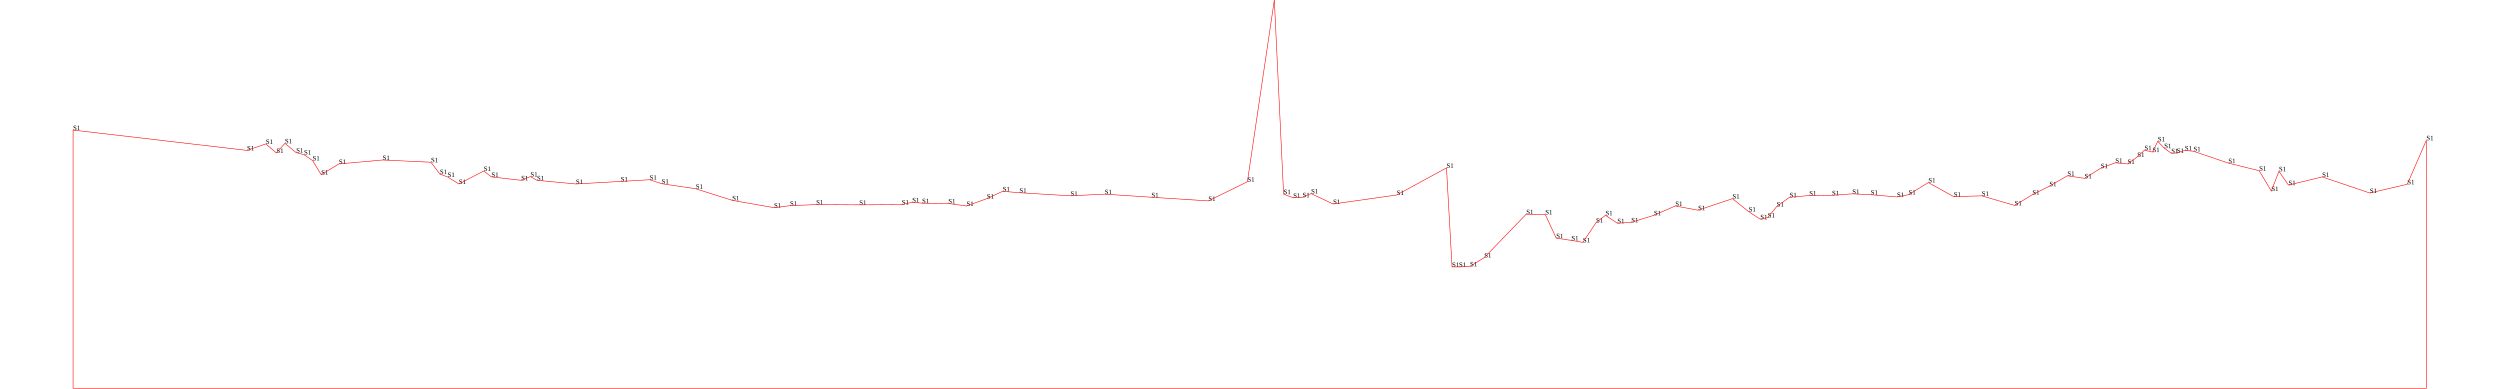
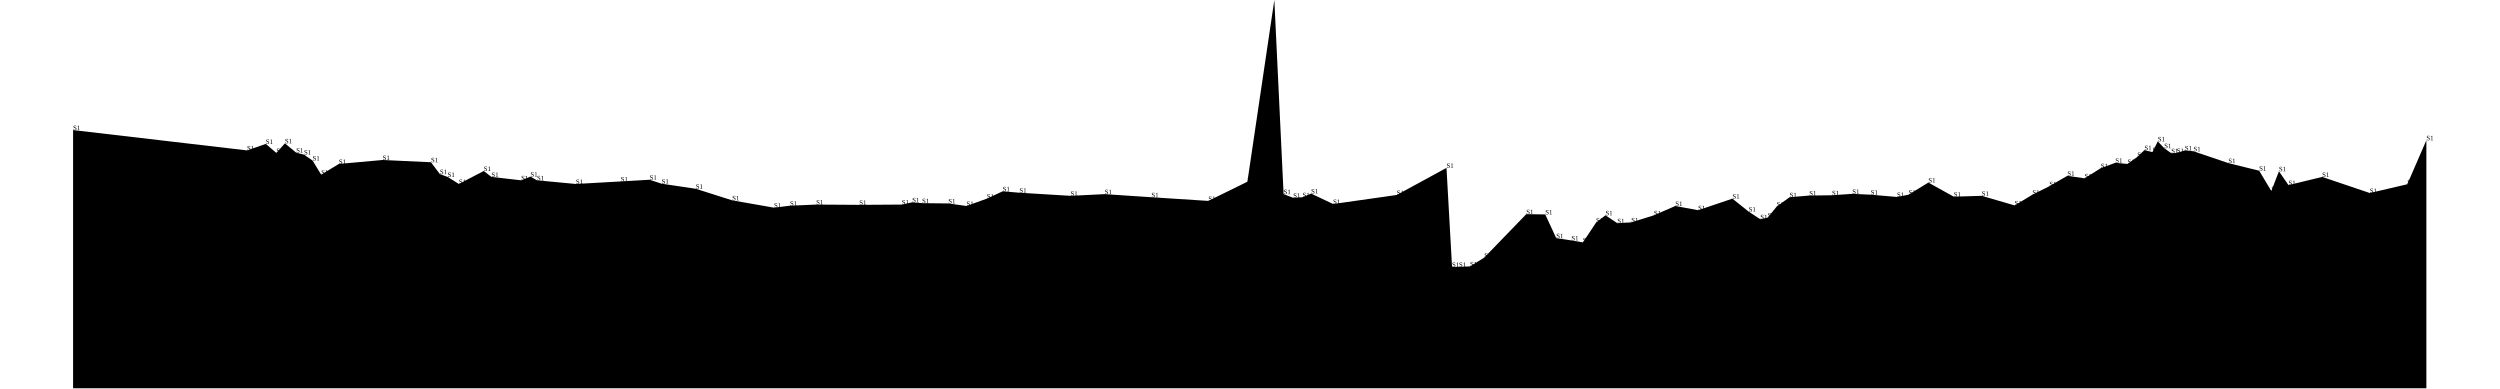
<svg xmlns="http://www.w3.org/2000/svg" version="2.0" viewBox="0 0 4430 688" preserveAspectRatio="xMidYMid meet">
-   <text x="129.5" y="230.5" fontFamily="Verdana" fontSize="1" style="none">S1</text>
-   <text x="437.73" y="266.5" fontFamily="Verdana" fontSize="1" style="none">S1</text>
-   <text x="471.01" y="255" fontFamily="Verdana" fontSize="1" style="none">S1</text>
-   <text x="489.73" y="271.0" fontFamily="Verdana" fontSize="1" style="none">S1</text>
-   <text x="504.84" y="254.0" fontFamily="Verdana" fontSize="1" style="none">S1</text>
-   <text x="524.86" y="270.5" fontFamily="Verdana" fontSize="1" style="none">S1</text>
-   <text x="538.67" y="274.0" fontFamily="Verdana" fontSize="1" style="none">S1</text>
-   <text x="553.81" y="284.5" fontFamily="Verdana" fontSize="1" style="none">S1</text>
-   <text x="569.15" y="309.5" fontFamily="Verdana" fontSize="1" style="none">S1</text>
-   <text x="600.47" y="290.5" fontFamily="Verdana" fontSize="1" style="none">S1</text>
-   <text x="678.02" y="283.5" fontFamily="Verdana" fontSize="1" style="none">S1</text>
-   <text x="763.67" y="287.5" fontFamily="Verdana" fontSize="1" style="none">S1</text>
-   <text x="779.49" y="308.5" fontFamily="Verdana" fontSize="1" style="none">S1</text>
-   <text x="793.16" y="313.5" fontFamily="Verdana" fontSize="1" style="none">S1</text>
-   <text x="813.12" y="326.0" fontFamily="Verdana" fontSize="1" style="none">S1</text>
-   <text x="857.21" y="303.0" fontFamily="Verdana" fontSize="1" style="none">S1</text>
-   <text x="870.82" y="313.5" fontFamily="Verdana" fontSize="1" style="none">S1</text>
-   <text x="923.49" y="319.5" fontFamily="Verdana" fontSize="1" style="none">S1</text>
-   <text x="939.91" y="313.0" fontFamily="Verdana" fontSize="1" style="none">S1</text>
-   <text x="951.53" y="319.5" fontFamily="Verdana" fontSize="1" style="none">S1</text>
-   <text x="1020.48" y="326.0" fontFamily="Verdana" fontSize="1" style="none">S1</text>
-   <text x="1099.81" y="321.5" fontFamily="Verdana" fontSize="1" style="none">S1</text>
-   <text x="1151.08" y="318.5" fontFamily="Verdana" fontSize="1" style="none">S1</text>
-   <text x="1172.37" y="325.5" fontFamily="Verdana" fontSize="1" style="none">S1</text>
-   <text x="1232.88" y="334.5" fontFamily="Verdana" fontSize="1" style="none">S1</text>
-   <text x="1297.43" y="355.0" fontFamily="Verdana" fontSize="1" style="none">S1</text>
-   <text x="1371.55" y="368.0" fontFamily="Verdana" fontSize="1" style="none">S1</text>
-   <text x="1399.83" y="364.5" fontFamily="Verdana" fontSize="1" style="none">S1</text>
-   <text x="1446.21" y="362.5" fontFamily="Verdana" fontSize="1" style="none">S1</text>
-   <text x="1522.64" y="363.0" fontFamily="Verdana" fontSize="1" style="none">S1</text>
-   <text x="1597.95" y="362.5" fontFamily="Verdana" fontSize="1" style="none">S1</text>
-   <text x="1616.41" y="358.5" fontFamily="Verdana" fontSize="1" style="none">S1</text>
-   <text x="1633.9" y="360.0" fontFamily="Verdana" fontSize="1" style="none">S1</text>
-   <text x="1680.37" y="360.5" fontFamily="Verdana" fontSize="1" style="none">S1</text>
-   <text x="1712.59" y="365.0" fontFamily="Verdana" fontSize="1" style="none">S1</text>
-   <text x="1748.71" y="352.0" fontFamily="Verdana" fontSize="1" style="none">S1</text>
-   <text x="1776.74" y="339" fontFamily="Verdana" fontSize="1" style="none">S1</text>
-   <text x="1806.4" y="341.5" fontFamily="Verdana" fontSize="1" style="none">S1</text>
-   <text x="1896.91" y="347.0" fontFamily="Verdana" fontSize="1" style="none">S1</text>
-   <text x="1957.55" y="344.0" fontFamily="Verdana" fontSize="1" style="none">S1</text>
-   <text x="2040.31" y="349.5" fontFamily="Verdana" fontSize="1" style="none">S1</text>
-   <text x="2141.21" y="356.0" fontFamily="Verdana" fontSize="1" style="none">S1</text>
-   <text x="2210.38" y="322.0" fontFamily="Verdana" fontSize="1" style="none">S1</text>
-   <text x="2258.12" y="0.0" fontFamily="Verdana" fontSize="1" style="none">S1</text>
-   <text x="2274.54" y="344.0" fontFamily="Verdana" fontSize="1" style="none">S1</text>
-   <text x="2291.56" y="350.5" fontFamily="Verdana" fontSize="1" style="none">S1</text>
-   <text x="2308.07" y="349.5" fontFamily="Verdana" fontSize="1" style="none">S1</text>
-   <text x="2323.26" y="343.0" fontFamily="Verdana" fontSize="1" style="none">S1</text>
-   <text x="2362.27" y="361.5" fontFamily="Verdana" fontSize="1" style="none">S1</text>
-   <text x="2475" y="345.5" fontFamily="Verdana" fontSize="1" style="none">S1</text>
-   <text x="2563.17" y="297.5" fontFamily="Verdana" fontSize="1" style="none">S1</text>
-   <text x="2573.04" y="473" fontFamily="Verdana" fontSize="1" style="none">S1</text>
-   <text x="2585.32" y="473" fontFamily="Verdana" fontSize="1" style="none">S1</text>
-   <text x="2604.91" y="472.0" fontFamily="Verdana" fontSize="1" style="none">S1</text>
-   <text x="2630.06" y="456.5" fontFamily="Verdana" fontSize="1" style="none">S1</text>
-   <text x="2704.53" y="379.5" fontFamily="Verdana" fontSize="1" style="none">S1</text>
-   <text x="2738.18" y="380.0" fontFamily="Verdana" fontSize="1" style="none">S1</text>
-   <text x="2757.64" y="422.0" fontFamily="Verdana" fontSize="1" style="none">S1</text>
-   <text x="2784.4" y="426.0" fontFamily="Verdana" fontSize="1" style="none">S1</text>
-   <text x="2804.91" y="429.5" fontFamily="Verdana" fontSize="1" style="none">S1</text>
-   <text x="2828.18" y="394.5" fontFamily="Verdana" fontSize="1" style="none">S1</text>
-   <text x="2844.83" y="381.5" fontFamily="Verdana" fontSize="1" style="none">S1</text>
-   <text x="2865.87" y="395.5" fontFamily="Verdana" fontSize="1" style="none">S1</text>
-   <text x="2890.55" y="394.0" fontFamily="Verdana" fontSize="1" style="none">S1</text>
-   <text x="2930.8" y="381.5" fontFamily="Verdana" fontSize="1" style="none">S1</text>
-   <text x="2968.63" y="365.0" fontFamily="Verdana" fontSize="1" style="none">S1</text>
-   <text x="3009.09" y="372.5" fontFamily="Verdana" fontSize="1" style="none">S1</text>
-   <text x="3069.88" y="352.0" fontFamily="Verdana" fontSize="1" style="none">S1</text>
-   <text x="3098.63" y="375.0" fontFamily="Verdana" fontSize="1" style="none">S1</text>
-   <text x="3119.23" y="388.5" fontFamily="Verdana" fontSize="1" style="none">S1</text>
-   <text x="3132.43" y="385.5" fontFamily="Verdana" fontSize="1" style="none">S1</text>
-   <text x="3148.33" y="366" fontFamily="Verdana" fontSize="1" style="none">S1</text>
-   <text x="3171.09" y="349.5" fontFamily="Verdana" fontSize="1" style="none">S1</text>
-   <text x="3205.96" y="346.5" fontFamily="Verdana" fontSize="1" style="none">S1</text>
-   <text x="3246.27" y="346.0" fontFamily="Verdana" fontSize="1" style="none">S1</text>
-   <text x="3282.25" y="343.5" fontFamily="Verdana" fontSize="1" style="none">S1</text>
-   <text x="3314.92" y="345.0" fontFamily="Verdana" fontSize="1" style="none">S1</text>
-   <text x="3361.46" y="349.0" fontFamily="Verdana" fontSize="1" style="none">S1</text>
-   <text x="3381.95" y="345.0" fontFamily="Verdana" fontSize="1" style="none">S1</text>
-   <text x="3417.04" y="323.5" fontFamily="Verdana" fontSize="1" style="none">S1</text>
-   <text x="3462.05" y="348.5" fontFamily="Verdana" fontSize="1" style="none">S1</text>
-   <text x="3511.62" y="347.0" fontFamily="Verdana" fontSize="1" style="none">S1</text>
-   <text x="3569.95" y="364" fontFamily="Verdana" fontSize="1" style="none">S1</text>
-   <text x="3601.4" y="345.0" fontFamily="Verdana" fontSize="1" style="none">S1</text>
-   <text x="3631.44" y="330.0" fontFamily="Verdana" fontSize="1" style="none">S1</text>
-   <text x="3663.41" y="311.5" fontFamily="Verdana" fontSize="1" style="none">S1</text>
-   <text x="3693.91" y="316" fontFamily="Verdana" fontSize="1" style="none">S1</text>
-   <text x="3722.57" y="298.0" fontFamily="Verdana" fontSize="1" style="none">S1</text>
-   <text x="3748.32" y="288.5" fontFamily="Verdana" fontSize="1" style="none">S1</text>
-   <text x="3769.97" y="290.5" fontFamily="Verdana" fontSize="1" style="none">S1</text>
-   <text x="3787.28" y="278.0" fontFamily="Verdana" fontSize="1" style="none">S1</text>
-   <text x="3799.96" y="266.0" fontFamily="Verdana" fontSize="1" style="none">S1</text>
-   <text x="3814.15" y="269.5" fontFamily="Verdana" fontSize="1" style="none">S1</text>
-   <text x="3823.6" y="250.5" fontFamily="Verdana" fontSize="1" style="none">S1</text>
-   <text x="3834.96" y="262.5" fontFamily="Verdana" fontSize="1" style="none">S1</text>
-   <text x="3847.46" y="271.5" fontFamily="Verdana" fontSize="1" style="none">S1</text>
-   <text x="3857.18" y="271.0" fontFamily="Verdana" fontSize="1" style="none">S1</text>
-   <text x="3871.46" y="266.5" fontFamily="Verdana" fontSize="1" style="none">S1</text>
-   <text x="3886.8" y="268.0" fontFamily="Verdana" fontSize="1" style="none">S1</text>
-   <text x="3948.61" y="289" fontFamily="Verdana" fontSize="1" style="none">S1</text>
-   <text x="4003.21" y="302.5" fontFamily="Verdana" fontSize="1" style="none">S1</text>
-   <text x="4024.81" y="338.5" fontFamily="Verdana" fontSize="1" style="none">S1</text>
-   <text x="4038.26" y="303.5" fontFamily="Verdana" fontSize="1" style="none">S1</text>
-   <text x="4055.17" y="328.0" fontFamily="Verdana" fontSize="1" style="none">S1</text>
-   <text x="4114.89" y="313.5" fontFamily="Verdana" fontSize="1" style="none">S1</text>
-   <text x="4199.28" y="342.0" fontFamily="Verdana" fontSize="1" style="none">S1</text>
-   <text x="4265.71" y="326.5" fontFamily="Verdana" fontSize="1" style="none">S1</text>
-   <text x="4299.53" y="248.5" fontFamily="Verdana" fontSize="1" style="none">S1</text>
-   <polyline points="129.5,230.5 437.73,266.5 471.01,255 489.73,271.0 504.84,254.0 524.86,270.5 538.67,274.0 553.81,284.5 569.15,309.5 600.47,290.5 678.02,283.5 763.67,287.5 779.49,308.5 793.16,313.5 813.12,326.0 857.21,303.0 870.82,313.5 923.49,319.5 939.91,313.0 951.53,319.5 1020.48,326.0 1099.81,321.5 1151.08,318.5 1172.37,325.5 1232.88,334.5 1297.43,355.0 1371.55,368.0 1399.83,364.5 1446.21,362.5 1522.64,363.0 1597.95,362.5 1616.41,358.5 1633.9,360.0 1680.37,360.5 1712.59,365.0 1748.71,352.0 1776.74,339 1806.4,341.5 1896.91,347.0 1957.55,344.0 2040.31,349.5 2141.21,356.0 2210.38,322.0 2258.12,0.0 2274.54,344.0 2291.56,350.5 2308.07,349.5 2323.26,343.0 2362.27,361.5 2475,345.5 2563.17,297.5 2573.04,473 2585.32,473 2604.91,472.0 2630.06,456.5 2704.53,379.5 2738.18,380.0 2757.64,422.0 2784.4,426.0 2804.91,429.5 2828.18,394.5 2844.83,381.5 2865.87,395.5 2890.55,394.0 2930.8,381.5 2968.63,365.0 3009.09,372.5 3069.88,352.0 3098.63,375.0 3119.23,388.5 3132.43,385.5 3148.33,366 3171.09,349.5 3205.96,346.5 3246.27,346.0 3282.25,343.5 3314.92,345.0 3361.46,349.0 3381.95,345.0 3417.04,323.5 3462.05,348.5 3511.62,347.0 3569.95,364 3601.4,345.0 3631.44,330.0 3663.41,311.5 3693.91,316 3722.57,298.0 3748.32,288.5 3769.97,290.5 3787.28,278.0 3799.96,266.0 3814.15,269.5 3823.6,250.5 3834.96,262.5 3847.46,271.5 3857.18,271.0 3871.46,266.5 3886.8,268.0 3948.61,289 4003.21,302.5 4024.81,338.5 4038.26,303.5 4055.17,328.0 4114.89,313.5 4199.28,342.0 4265.71,326.5 4299.53,248.5 4299.53,688.0 129.5,688.0 129.5, 230.5" stroke="red" strokeWidth="4" fill="none" />
+   <text x="129.5" y="230.5">S1</text>
+   <text x="437.73" y="266.5">S1</text>
+   <text x="471.01" y="255">S1</text>
+   <text x="489.73" y="271.0">S1</text>
+   <text x="504.84" y="254.0">S1</text>
+   <text x="524.86" y="270.5">S1</text>
+   <text x="538.67" y="274.0">S1</text>
+   <text x="553.81" y="284.5">S1</text>
+   <text x="569.15" y="309.5">S1</text>
+   <text x="600.47" y="290.5">S1</text>
+   <text x="678.02" y="283.5">S1</text>
+   <text x="763.67" y="287.5">S1</text>
+   <text x="779.49" y="308.5">S1</text>
+   <text x="793.16" y="313.5">S1</text>
+   <text x="813.12" y="326.0">S1</text>
+   <text x="857.21" y="303.0">S1</text>
+   <text x="870.82" y="313.5">S1</text>
+   <text x="923.49" y="319.5">S1</text>
+   <text x="939.91" y="313.0">S1</text>
+   <text x="951.53" y="319.5">S1</text>
+   <text x="1020.48" y="326.0">S1</text>
+   <text x="1099.81" y="321.5">S1</text>
+   <text x="1151.08" y="318.5">S1</text>
+   <text x="1172.37" y="325.5">S1</text>
+   <text x="1232.88" y="334.5">S1</text>
+   <text x="1297.43" y="355.0">S1</text>
+   <text x="1371.55" y="368.0">S1</text>
+   <text x="1399.83" y="364.5">S1</text>
+   <text x="1446.21" y="362.5">S1</text>
+   <text x="1522.64" y="363.0">S1</text>
+   <text x="1597.95" y="362.5">S1</text>
+   <text x="1616.41" y="358.5">S1</text>
+   <text x="1633.9" y="360.0">S1</text>
+   <text x="1680.37" y="360.5">S1</text>
+   <text x="1712.59" y="365.0">S1</text>
+   <text x="1748.71" y="352.0">S1</text>
+   <text x="1776.74" y="339">S1</text>
+   <text x="1806.4" y="341.5">S1</text>
+   <text x="1896.91" y="347.0">S1</text>
+   <text x="1957.55" y="344.0">S1</text>
+   <text x="2040.31" y="349.5">S1</text>
+   <text x="2141.21" y="356.0">S1</text>
+   <text x="2210.38" y="322.0">S1</text>
+   <text x="2258.12" y="0.0">S1</text>
+   <text x="2274.54" y="344.0">S1</text>
+   <text x="2291.56" y="350.5">S1</text>
+   <text x="2308.07" y="349.5">S1</text>
+   <text x="2323.26" y="343.0">S1</text>
+   <text x="2362.27" y="361.5">S1</text>
+   <text x="2475" y="345.5">S1</text>
+   <text x="2563.17" y="297.5">S1</text>
+   <text x="2573.04" y="473">S1</text>
+   <text x="2585.32" y="473">S1</text>
+   <text x="2604.91" y="472.0">S1</text>
+   <text x="2630.06" y="456.5">S1</text>
+   <text x="2704.53" y="379.5">S1</text>
+   <text x="2738.18" y="380.0">S1</text>
+   <text x="2757.64" y="422.0">S1</text>
+   <text x="2784.4" y="426.0">S1</text>
+   <text x="2804.91" y="429.5">S1</text>
+   <text x="2828.18" y="394.5">S1</text>
+   <text x="2844.83" y="381.5">S1</text>
+   <text x="2865.87" y="395.5">S1</text>
+   <text x="2890.55" y="394.0">S1</text>
+   <text x="2930.8" y="381.5">S1</text>
+   <text x="2968.63" y="365.0">S1</text>
+   <text x="3009.09" y="372.5">S1</text>
+   <text x="3069.88" y="352.0">S1</text>
+   <text x="3098.63" y="375.0">S1</text>
+   <text x="3119.23" y="388.5">S1</text>
+   <text x="3132.43" y="385.5">S1</text>
+   <text x="3148.33" y="366">S1</text>
+   <text x="3171.09" y="349.5">S1</text>
+   <text x="3205.96" y="346.5">S1</text>
+   <text x="3246.27" y="346.0">S1</text>
+   <text x="3282.25" y="343.5">S1</text>
+   <text x="3314.92" y="345.0">S1</text>
+   <text x="3361.46" y="349.0">S1</text>
+   <text x="3381.95" y="345.0">S1</text>
+   <text x="3417.04" y="323.5">S1</text>
+   <text x="3462.05" y="348.5">S1</text>
+   <text x="3511.62" y="347.0">S1</text>
+   <text x="3569.95" y="364">S1</text>
+   <text x="3601.4" y="345.0">S1</text>
+   <text x="3631.44" y="330.0">S1</text>
+   <text x="3663.41" y="311.5">S1</text>
+   <text x="3693.91" y="316">S1</text>
+   <text x="3722.57" y="298.0">S1</text>
+   <text x="3748.32" y="288.5">S1</text>
+   <text x="3769.97" y="290.5">S1</text>
+   <text x="3787.28" y="278.0">S1</text>
+   <text x="3799.96" y="266.0">S1</text>
+   <text x="3814.15" y="269.5">S1</text>
+   <text x="3823.6" y="250.5">S1</text>
+   <text x="3834.96" y="262.5">S1</text>
+   <text x="3847.46" y="271.5">S1</text>
+   <text x="3857.18" y="271.0">S1</text>
+   <text x="3871.46" y="266.5">S1</text>
+   <text x="3886.8" y="268.0">S1</text>
+   <text x="3948.61" y="289">S1</text>
+   <text x="4003.21" y="302.5">S1</text>
+   <text x="4024.81" y="338.5">S1</text>
+   <text x="4038.26" y="303.5">S1</text>
+   <text x="4055.17" y="328.0">S1</text>
+   <text x="4114.89" y="313.5">S1</text>
+   <text x="4199.28" y="342.0">S1</text>
+   <text x="4265.71" y="326.5">S1</text>
+   <text x="4299.53" y="248.5">S1</text>
+   <polyline points="129.5,230.5 437.73,266.5 471.01,255 489.73,271.0 504.84,254.0 524.86,270.5 538.67,274.0 553.81,284.5 569.15,309.5 600.47,290.5 678.02,283.5 763.67,287.5 779.49,308.5 793.16,313.5 813.12,326.0 857.21,303.0 870.82,313.5 923.49,319.5 939.91,313.0 951.53,319.5 1020.48,326.0 1099.81,321.5 1151.08,318.5 1172.37,325.5 1232.88,334.5 1297.43,355.0 1371.55,368.0 1399.83,364.5 1446.21,362.5 1522.64,363.0 1597.95,362.5 1616.41,358.5 1633.9,360.0 1680.37,360.5 1712.59,365.0 1748.71,352.0 1776.74,339 1806.4,341.5 1896.91,347.0 1957.55,344.0 2040.31,349.5 2141.21,356.0 2210.38,322.0 2258.12,0.0 2274.54,344.0 2291.56,350.5 2308.07,349.5 2323.26,343.0 2362.27,361.5 2475,345.5 2563.17,297.5 2573.04,473 2585.32,473 2604.91,472.0 2630.06,456.5 2704.53,379.5 2738.18,380.0 2757.64,422.0 2784.4,426.0 2804.91,429.5 2828.18,394.5 2844.83,381.5 2865.87,395.5 2890.55,394.0 2930.8,381.5 2968.63,365.0 3009.09,372.5 3069.88,352.0 3098.63,375.0 3119.23,388.5 3132.43,385.5 3148.33,366 3171.09,349.5 3205.96,346.5 3246.27,346.0 3282.25,343.5 3314.92,345.0 3361.46,349.0 3381.95,345.0 3417.04,323.5 3462.05,348.5 3511.62,347.0 3569.95,364 3601.4,345.0 3631.44,330.0 3663.41,311.5 3693.91,316 3722.57,298.0 3748.32,288.5 3769.97,290.5 3787.28,278.0 3799.96,266.0 3814.15,269.5 3823.6,250.5 3834.96,262.5 3847.46,271.5 3857.18,271.0 3871.46,266.5 3886.8,268.0 3948.61,289 4003.21,302.5 4024.81,338.5 4038.26,303.5 4055.17,328.0 4114.89,313.5 4199.28,342.0 4265.71,326.5 4299.53,248.5 4299.53,688.0 129.5,688.0 129.5, 230.5" />
</svg>
